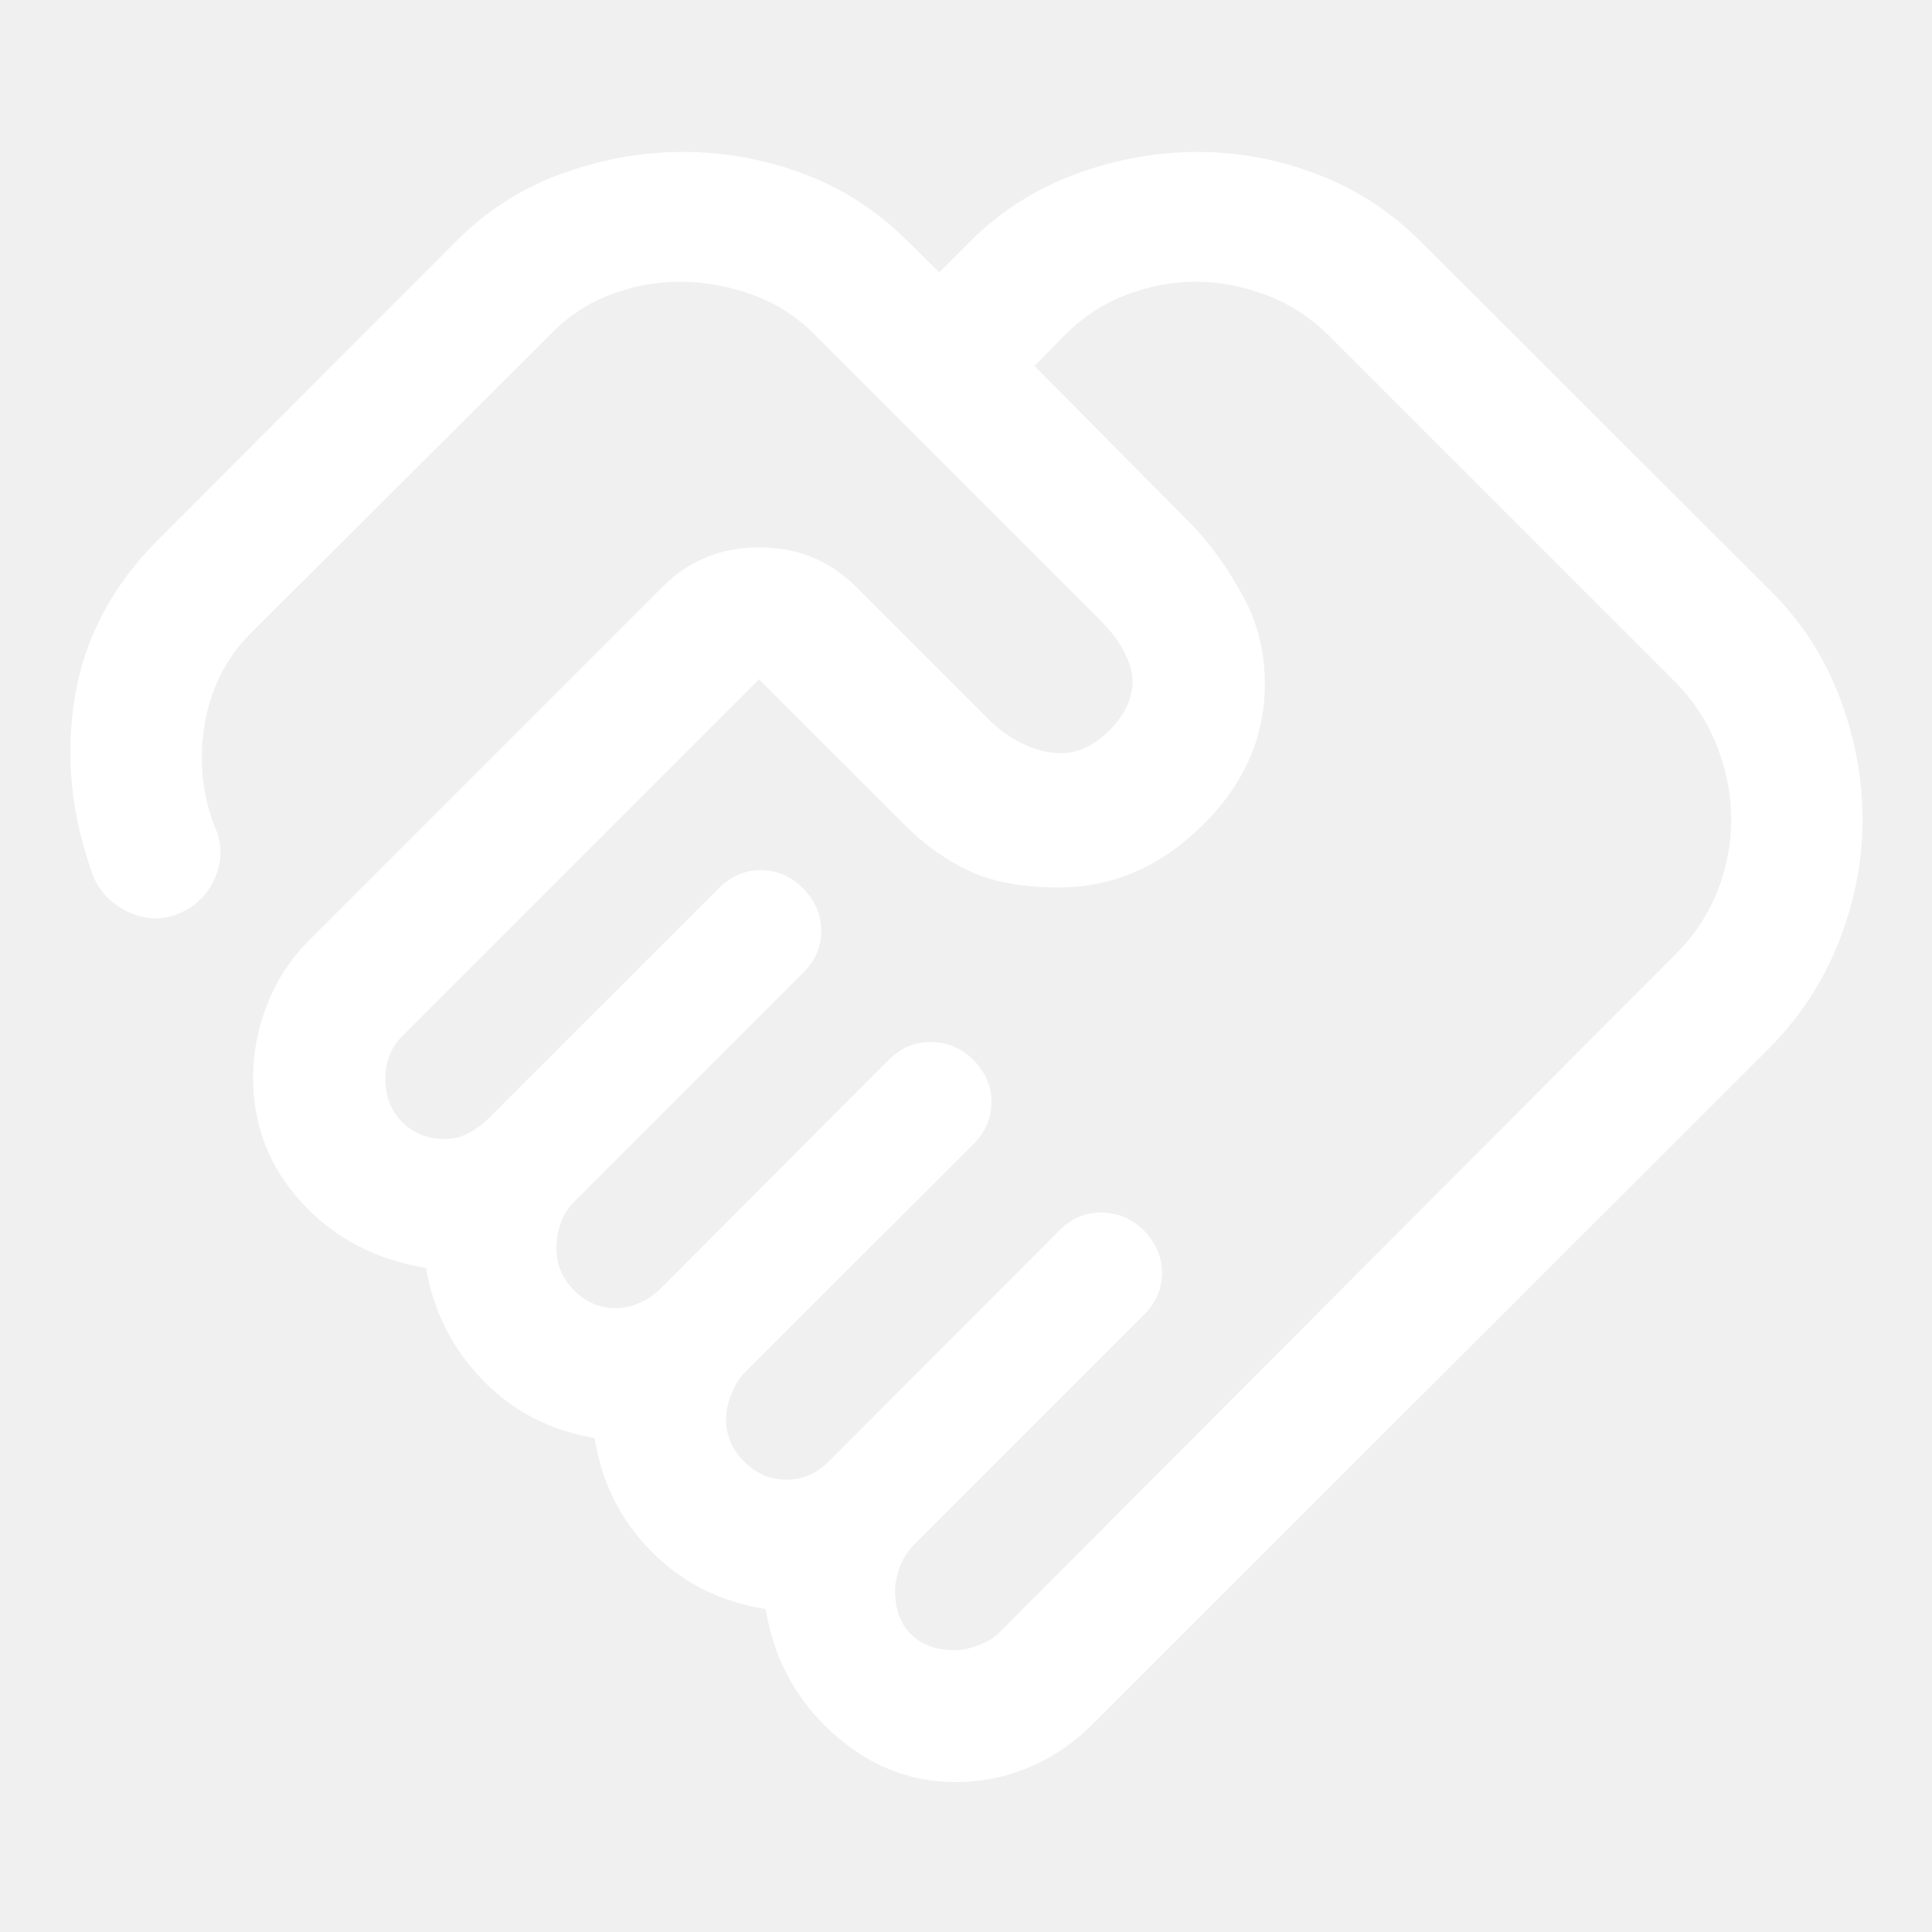
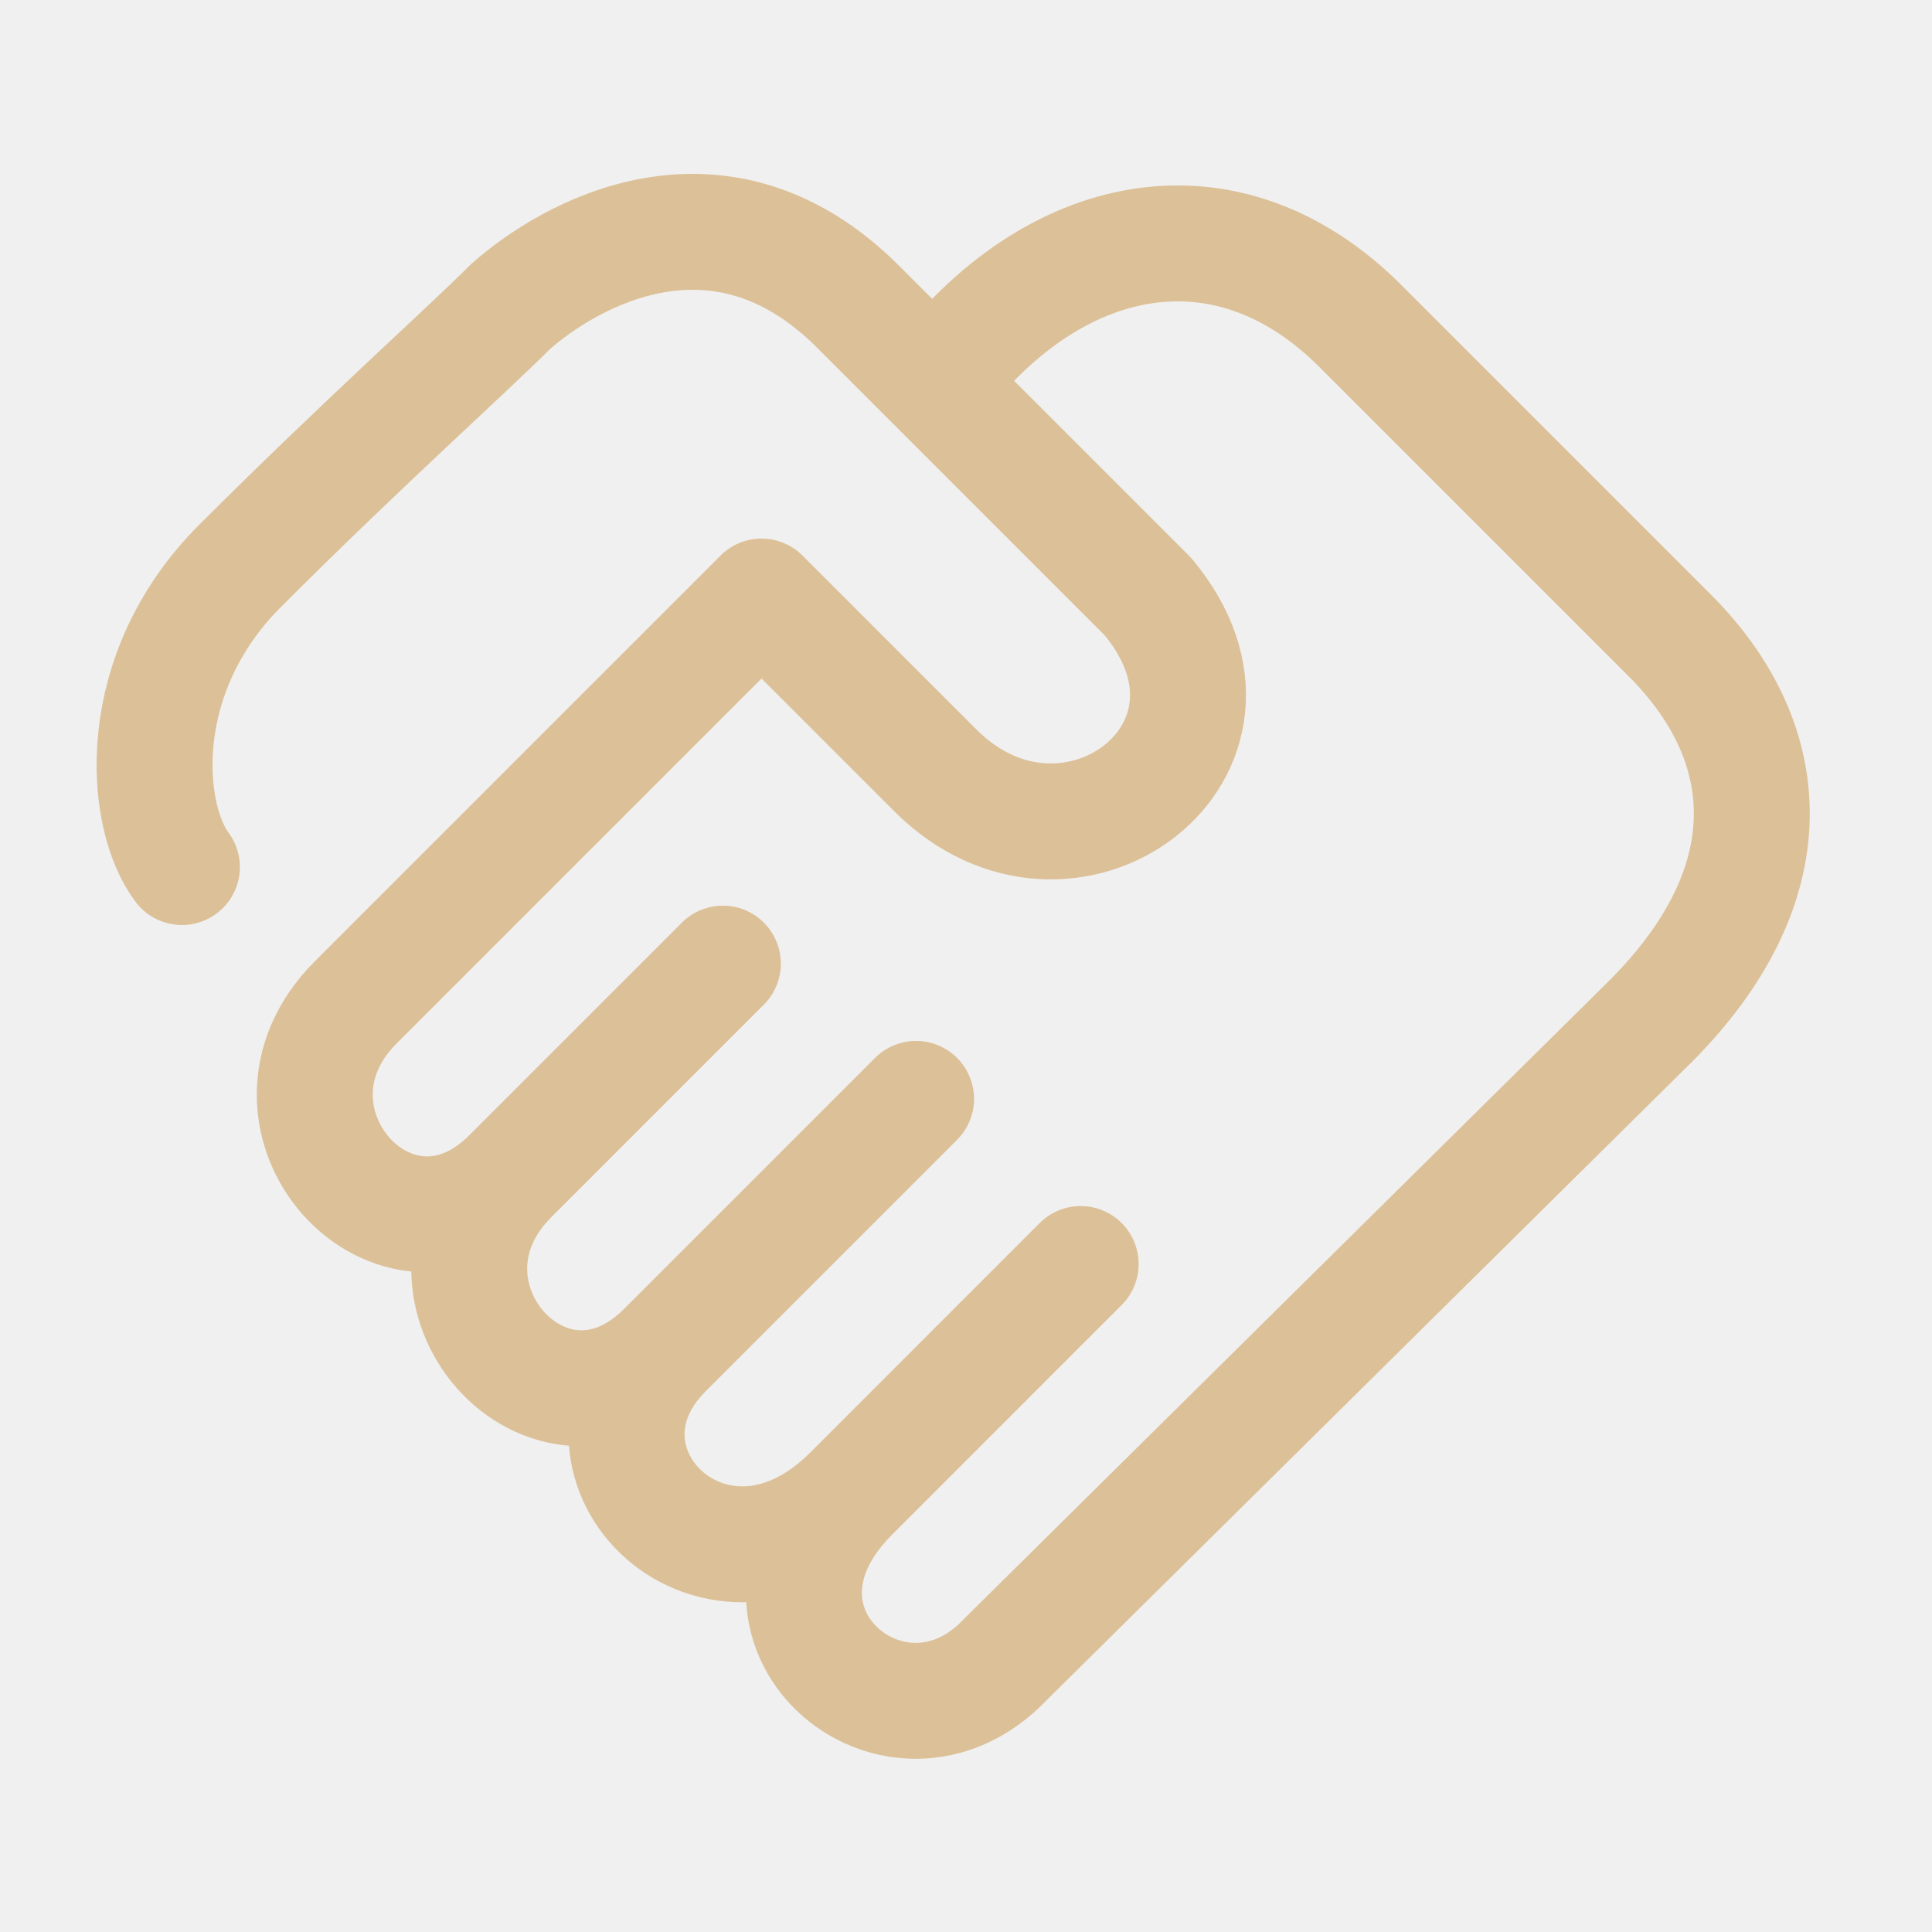
- <svg xmlns="http://www.w3.org/2000/svg" width="48" height="48" viewBox="0 0 48 48" fill="none">
-   <path d="M23.73 41C23.894 41 24.084 40.96 24.301 40.881C24.518 40.802 24.697 40.691 24.838 40.55L41.64 23.698C42.089 23.249 42.43 22.734 42.663 22.154C42.896 21.573 43.012 20.977 43.012 20.364C43.012 19.758 42.896 19.153 42.663 18.552C42.43 17.951 42.089 17.422 41.64 16.965L32.975 8.3C32.534 7.867 32.023 7.542 31.445 7.325C30.866 7.108 30.287 7 29.706 7C29.127 7 28.557 7.106 27.997 7.319C27.436 7.532 26.943 7.847 26.517 8.264L25.701 9.092L29.68 13.108C30.137 13.607 30.542 14.183 30.895 14.835C31.248 15.488 31.425 16.205 31.425 16.986C31.425 18.317 30.905 19.493 29.866 20.515C28.826 21.538 27.636 22.049 26.296 22.049C25.418 22.049 24.688 21.916 24.105 21.65C23.523 21.384 22.983 21.002 22.485 20.503L18.858 16.877L10.024 25.712C9.857 25.872 9.741 26.045 9.674 26.23C9.607 26.416 9.574 26.61 9.574 26.812C9.574 27.245 9.715 27.602 9.996 27.881C10.277 28.16 10.633 28.3 11.064 28.3C11.263 28.3 11.455 28.25 11.642 28.15C11.828 28.05 11.989 27.933 12.124 27.8L17.851 22.074C18.153 21.771 18.505 21.619 18.904 21.619C19.305 21.619 19.654 21.771 19.954 22.076C20.255 22.38 20.404 22.73 20.404 23.127C20.404 23.524 20.255 23.872 19.954 24.169L14.275 29.849C14.108 30.016 13.991 30.203 13.924 30.408C13.857 30.614 13.824 30.815 13.824 31.012C13.824 31.415 13.97 31.764 14.262 32.059C14.554 32.353 14.9 32.5 15.3 32.5C15.5 32.5 15.694 32.458 15.883 32.374C16.071 32.29 16.236 32.181 16.378 32.047L22.076 26.336C22.379 26.033 22.73 25.884 23.131 25.887C23.53 25.892 23.881 26.04 24.18 26.331C24.48 26.631 24.631 26.982 24.631 27.381C24.631 27.782 24.48 28.131 24.18 28.431L18.489 34.111C18.363 34.245 18.256 34.42 18.169 34.637C18.082 34.854 18.038 35.062 18.038 35.262C18.038 35.662 18.188 36.012 18.488 36.312C18.788 36.612 19.138 36.762 19.538 36.762C19.738 36.762 19.923 36.727 20.092 36.656C20.262 36.585 20.427 36.471 20.588 36.312L26.319 30.57C26.616 30.27 26.966 30.122 27.367 30.125C27.768 30.13 28.119 30.277 28.419 30.57C28.718 30.878 28.869 31.23 28.869 31.627C28.869 32.024 28.718 32.371 28.419 32.669L22.688 38.4C22.529 38.567 22.415 38.753 22.344 38.958C22.273 39.164 22.238 39.348 22.238 39.512C22.238 39.982 22.371 40.347 22.638 40.608C22.905 40.87 23.269 41 23.73 41ZM23.738 44.275C22.598 44.275 21.577 43.865 20.674 43.044C19.772 42.223 19.221 41.201 19.023 39.977C17.905 39.802 16.961 39.328 16.191 38.553C15.42 37.779 14.948 36.837 14.773 35.727C13.671 35.545 12.743 35.064 11.989 34.284C11.236 33.505 10.767 32.577 10.585 31.501C9.344 31.303 8.317 30.765 7.505 29.887C6.693 29.01 6.287 27.968 6.287 26.762C6.287 26.163 6.403 25.565 6.634 24.967C6.865 24.369 7.207 23.841 7.659 23.383L16.471 14.569C17.123 13.923 17.921 13.6 18.863 13.6C19.805 13.6 20.603 13.923 21.258 14.569L24.538 17.85C24.805 18.117 25.098 18.327 25.417 18.481C25.736 18.635 26.051 18.712 26.362 18.712C26.788 18.712 27.191 18.521 27.57 18.14C27.949 17.758 28.138 17.352 28.138 16.922C28.138 16.723 28.076 16.495 27.951 16.237C27.826 15.979 27.634 15.716 27.375 15.45L20.201 8.275C19.776 7.85 19.27 7.532 18.683 7.319C18.097 7.106 17.506 7 16.91 7C16.305 7 15.725 7.106 15.169 7.319C14.613 7.532 14.127 7.85 13.711 8.273L6.229 15.732C5.602 16.367 5.217 17.142 5.075 18.056C4.933 18.97 5.037 19.84 5.388 20.668C5.531 21.074 5.505 21.477 5.311 21.876C5.116 22.275 4.813 22.554 4.403 22.713C3.992 22.872 3.577 22.848 3.157 22.642C2.737 22.435 2.45 22.124 2.295 21.71C1.764 20.234 1.62 18.766 1.861 17.306C2.102 15.847 2.794 14.545 3.937 13.401L11.355 5.973C12.105 5.224 12.975 4.67 13.964 4.312C14.954 3.954 15.953 3.775 16.959 3.775C17.99 3.775 18.986 3.954 19.948 4.312C20.909 4.67 21.762 5.216 22.508 5.949L23.336 6.765L24.152 5.949C24.893 5.224 25.758 4.68 26.746 4.318C27.734 3.956 28.736 3.775 29.753 3.775C30.768 3.775 31.759 3.96 32.727 4.33C33.696 4.7 34.555 5.259 35.304 6.008L44.004 14.695C44.761 15.45 45.329 16.328 45.707 17.331C46.086 18.334 46.275 19.345 46.275 20.364C46.275 21.384 46.08 22.392 45.689 23.387C45.299 24.382 44.725 25.262 43.968 26.027L27.13 42.853C26.672 43.31 26.152 43.662 25.57 43.907C24.989 44.152 24.378 44.275 23.738 44.275Z" fill="white" />
+ <svg xmlns="http://www.w3.org/2000/svg" width="50" height="50" viewBox="0 0 50 50" fill="none">
+   <path d="M4.708 22.439C3.708 21.106 3.42 17.439 6.208 14.65C9.42 11.439 12.042 9.106 13.208 7.939C14.708 6.606 18.608 4.339 22.208 7.939L29.708 15.439C33.013 19.405 27.667 23.398 24.208 19.939L19.708 15.439L9.208 25.939C6.208 28.939 10.208 33.439 13.208 30.439M17.208 34.939C14.194 37.939 10.208 33.439 13.208 30.439L18.708 24.939M27.968 32.713L22.031 38.651C18.531 42.151 14.245 37.888 17.208 34.939L23.708 28.439M22.031 38.651C18.585 42.096 23.208 45.939 26.031 42.935L42.708 26.439C46.208 22.939 46.046 19.277 43.208 16.439L35.208 8.439C31.708 4.939 27.208 5.939 24.208 9.939" stroke="#DCC098" stroke-width="3" stroke-linecap="round" stroke-linejoin="round" />
</svg>
